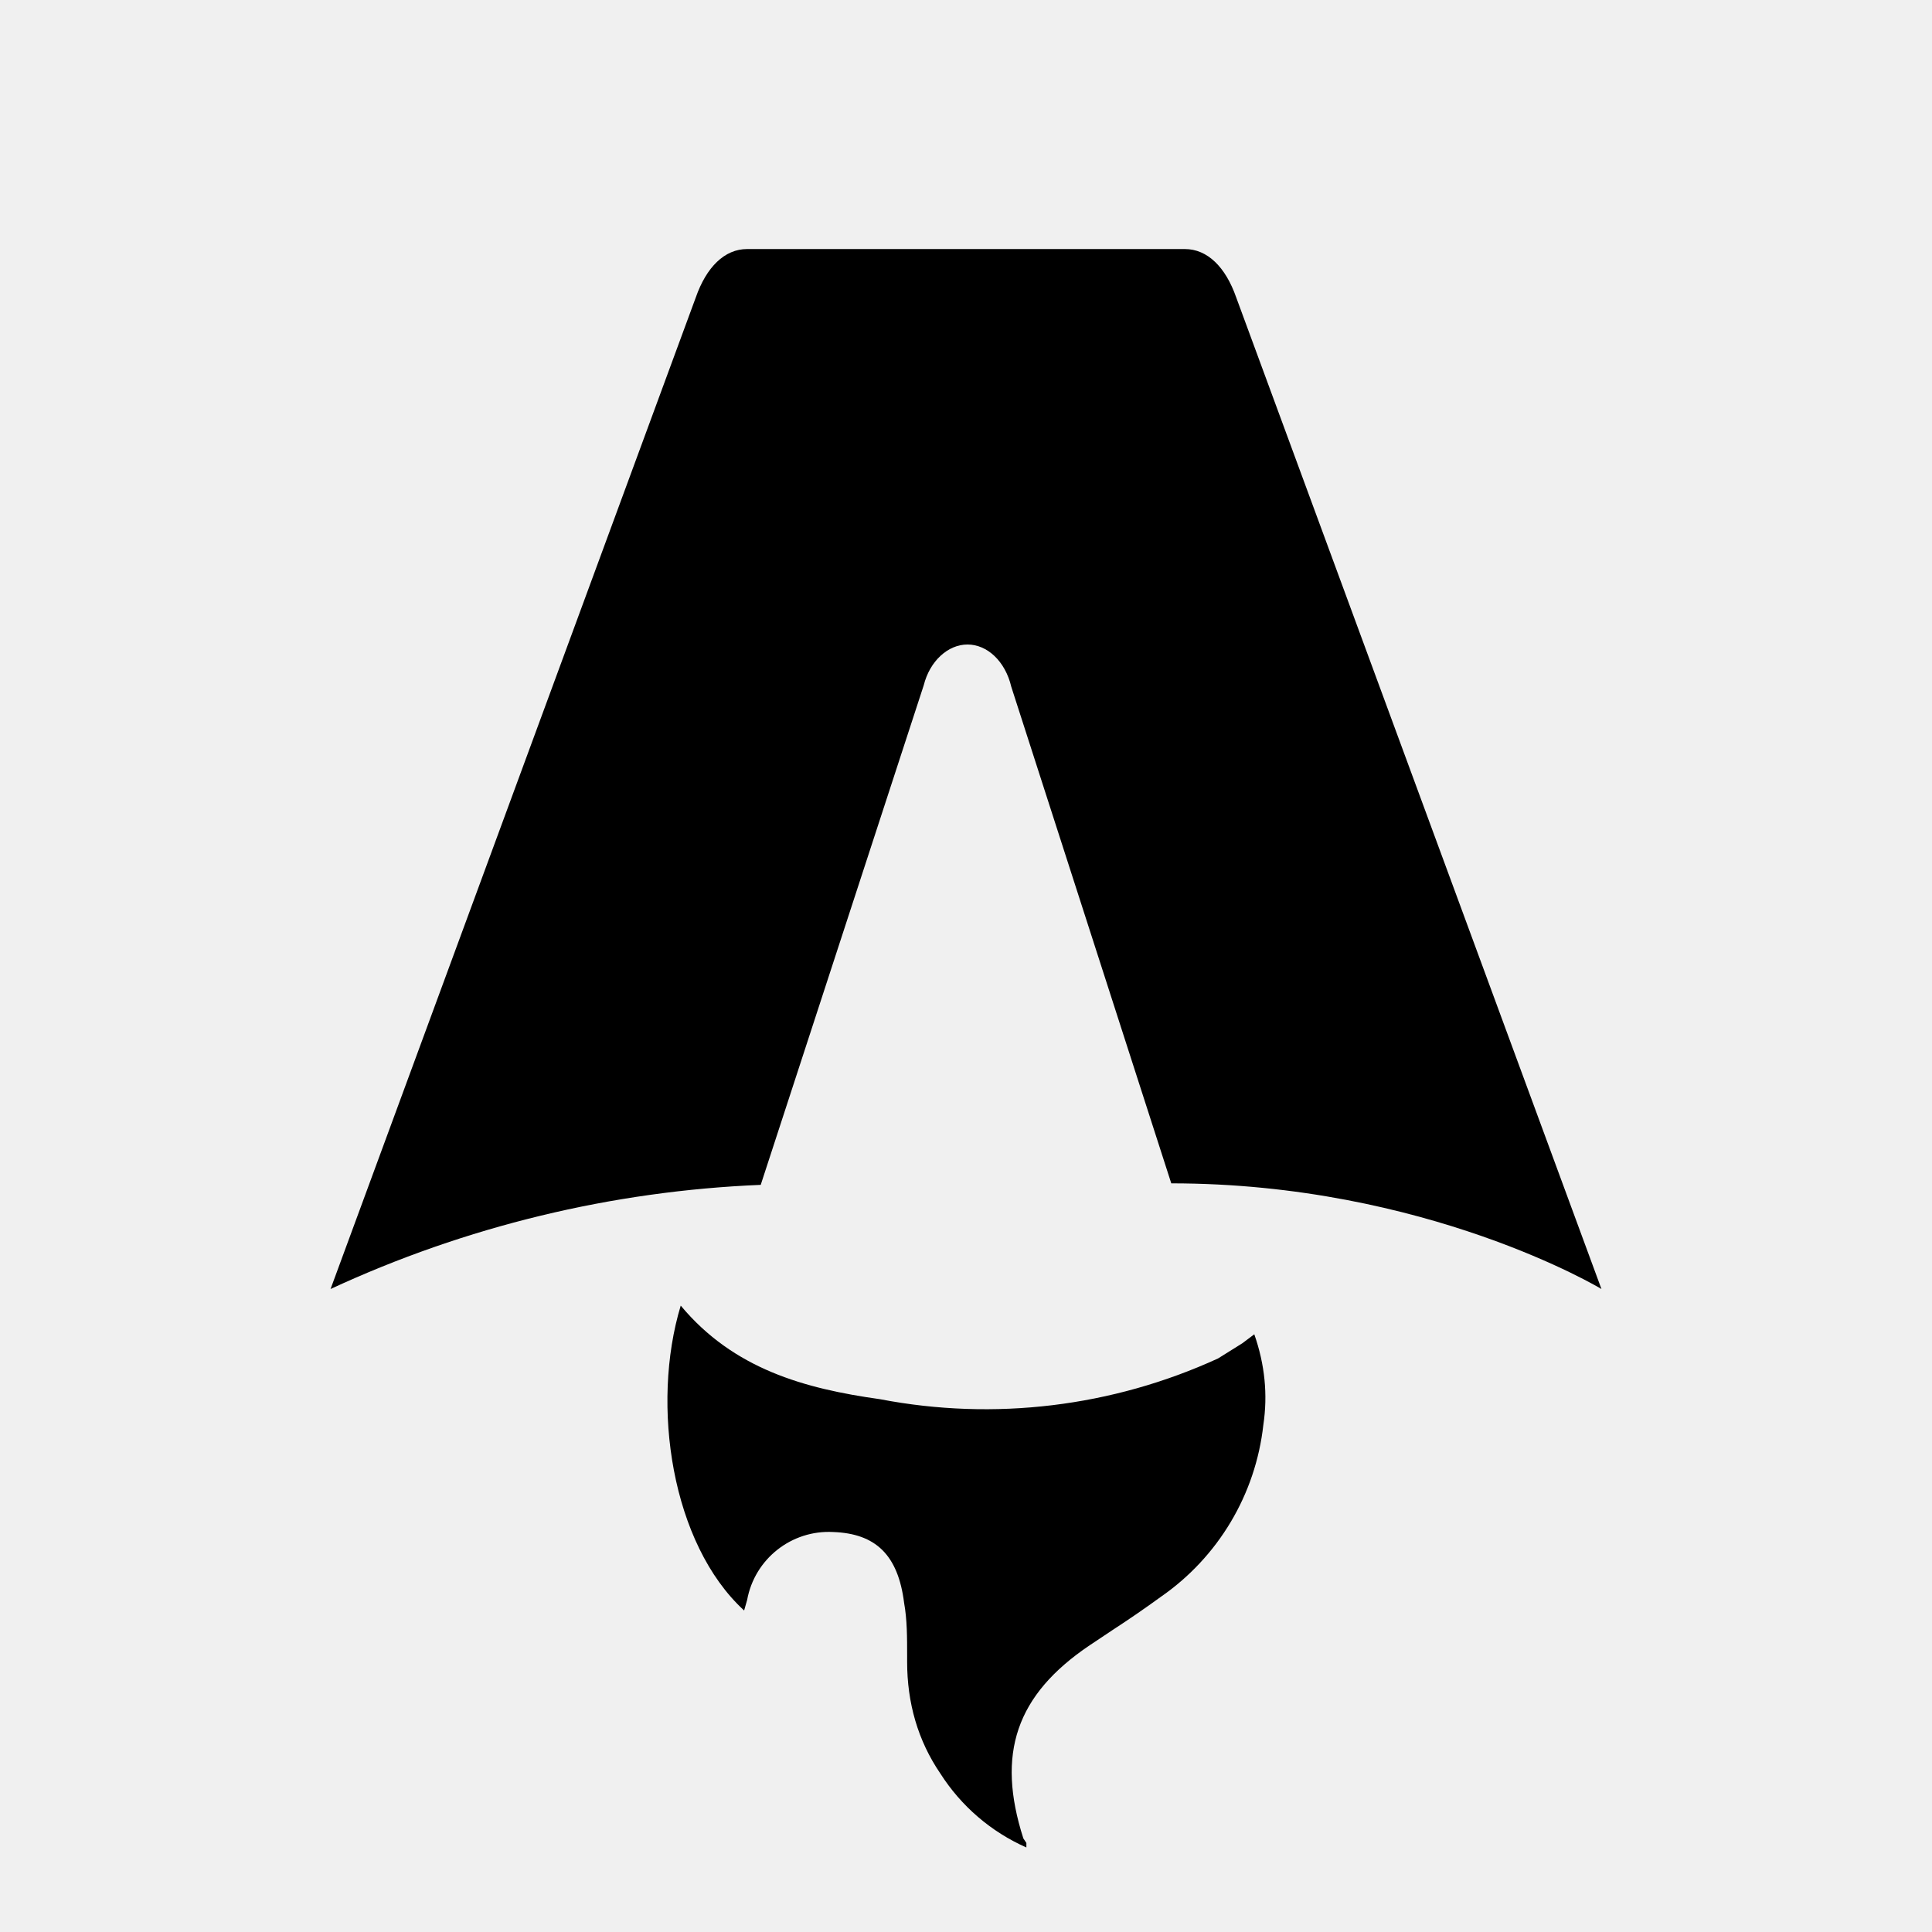
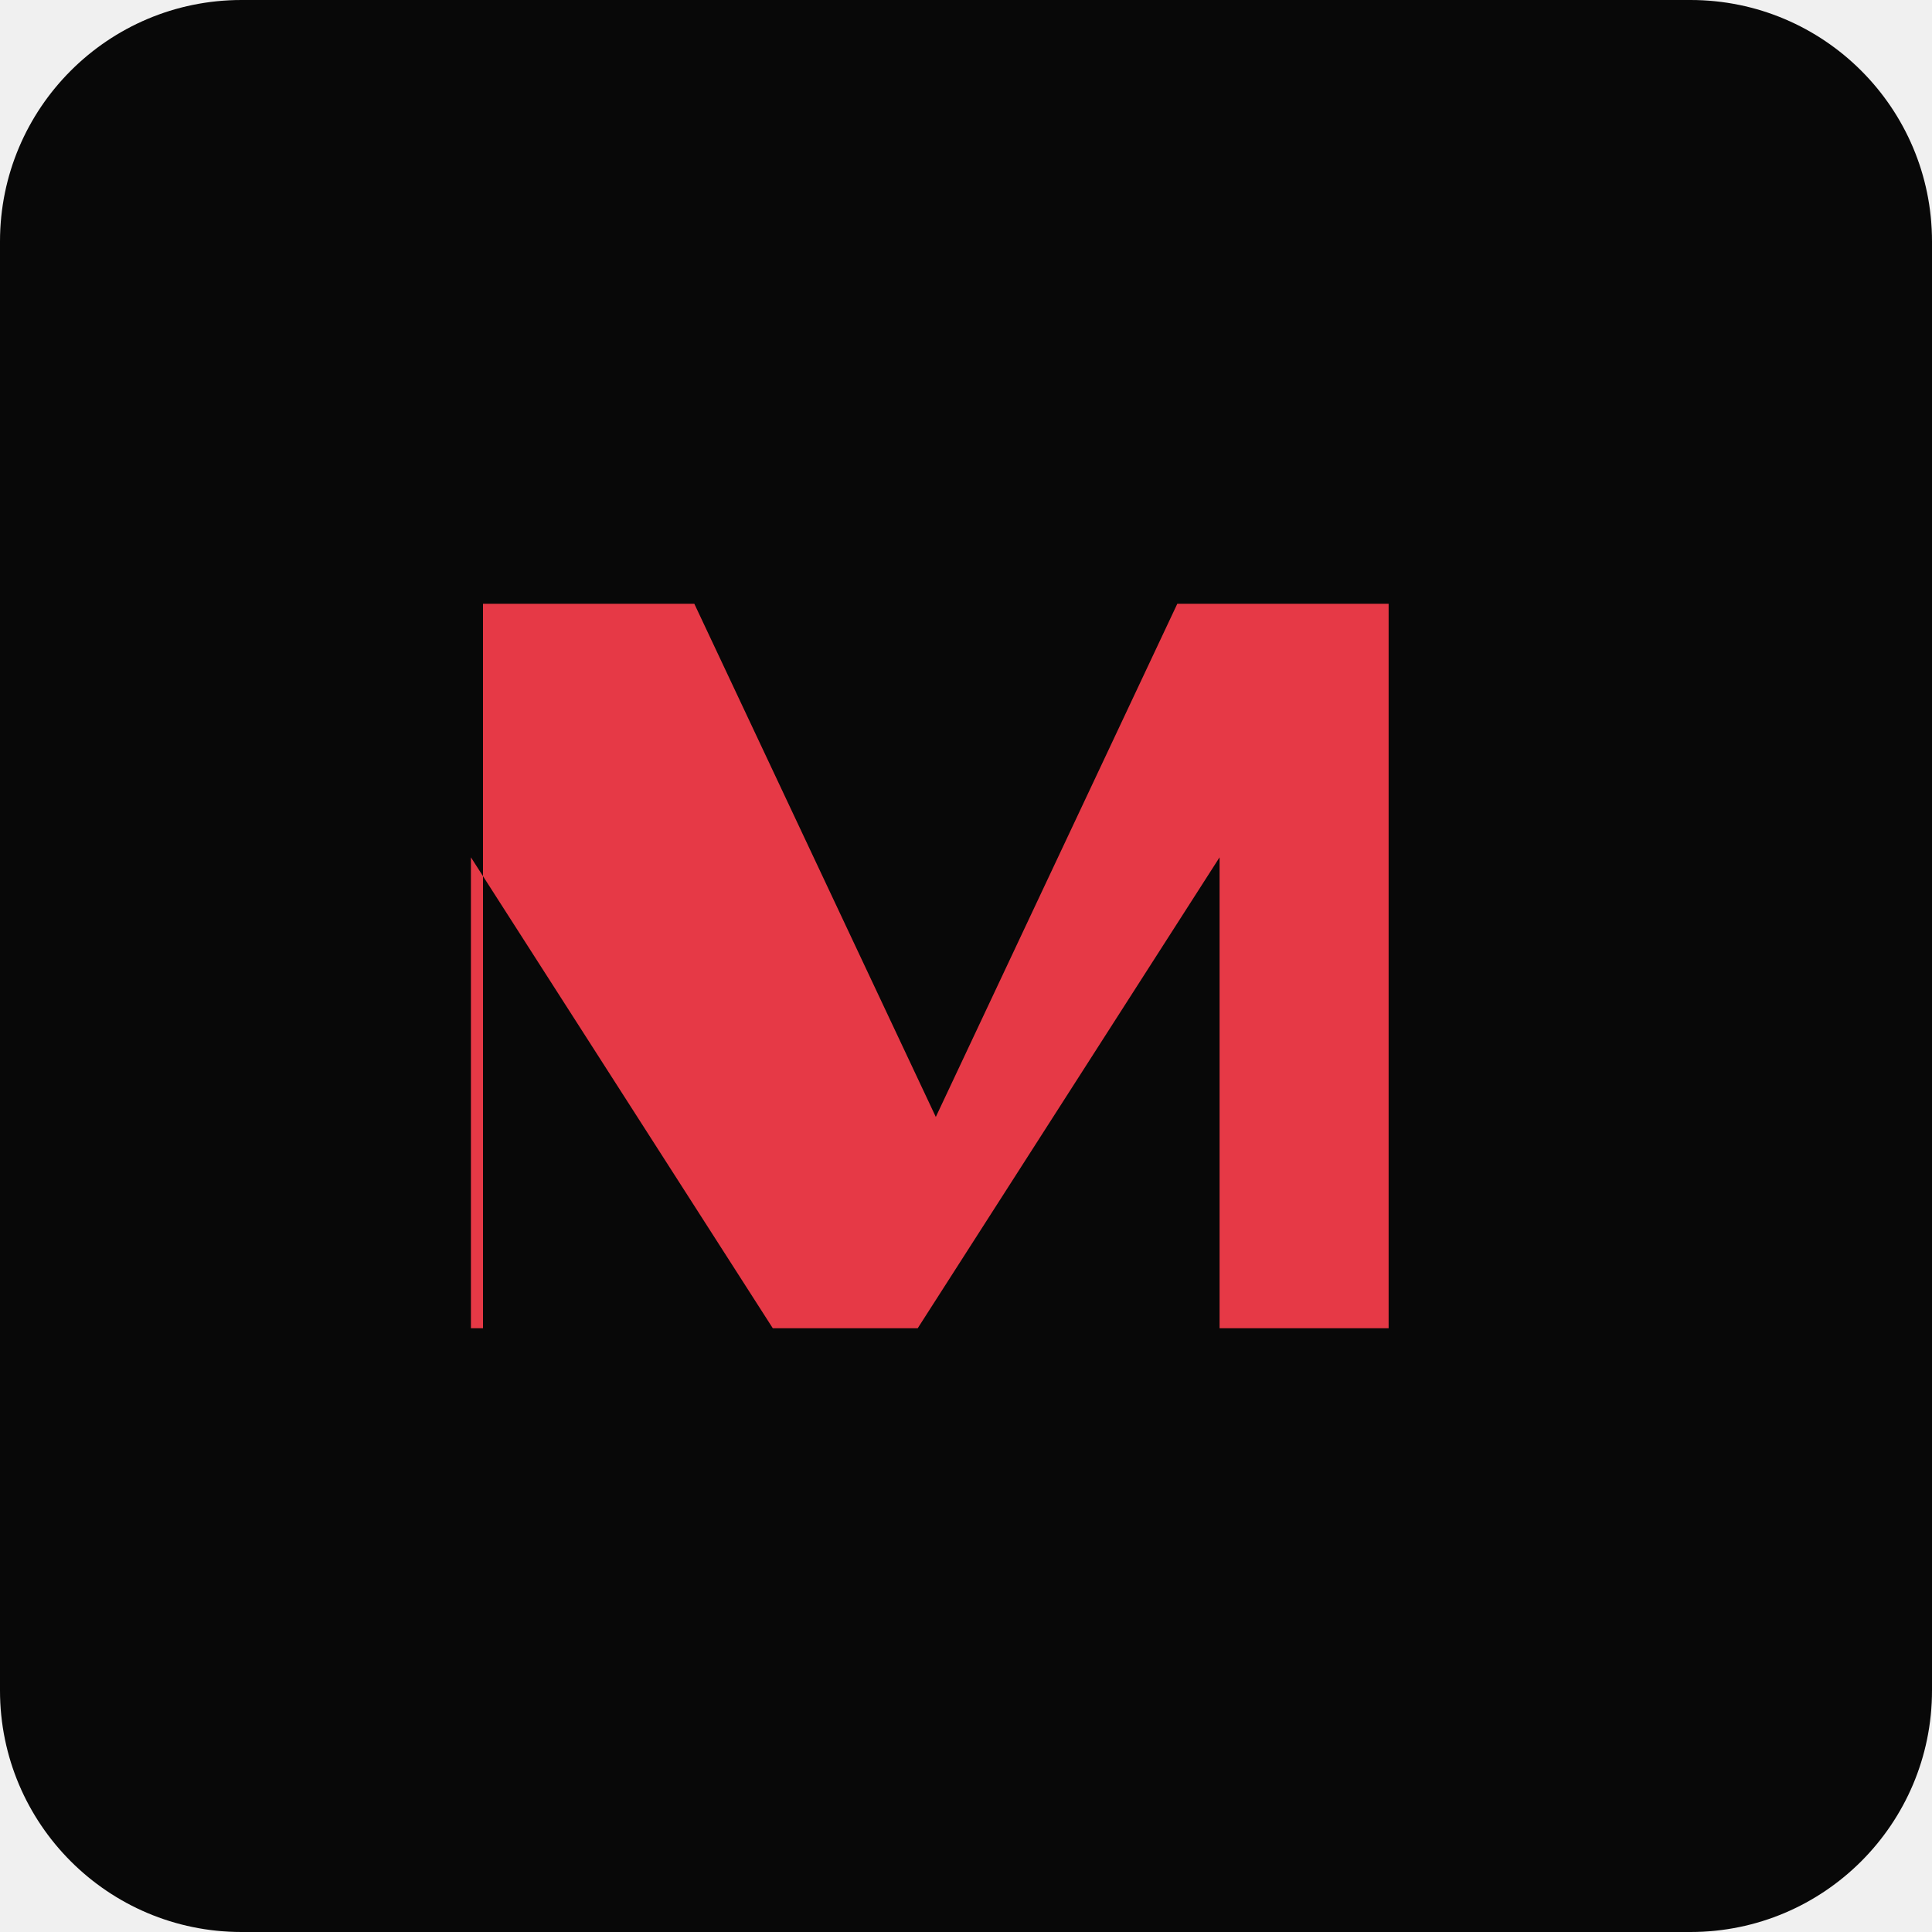
- <svg xmlns="http://www.w3.org/2000/svg" fill="none" viewBox="0 0 128 128">
-   <path d="M50.4 78.5a75.1 75.1 0 0 0-28.5 6.9l24.2-65.7c.7-2 1.9-3.2 3.4-3.2h29c1.5 0 2.7 1.2 3.4 3.2l24.2 65.7s-11.6-7-28.5-7L67 45.5c-.4-1.7-1.6-2.8-2.9-2.8-1.3 0-2.5 1.1-2.9 2.7L50.4 78.5Zm-1.1 28.2Zm-4.2-20.2c-2 6.6-.6 15.8 4.2 20.2a17.5 17.5 0 0 1 .2-.7 5.5 5.5 0 0 1 5.7-4.5c2.8.1 4.3 1.5 4.7 4.7.2 1.1.2 2.3.2 3.5v.4c0 2.7.7 5.2 2.2 7.4a13 13 0 0 0 5.7 4.9v-.3l-.2-.3c-1.8-5.6-.5-9.5 4.4-12.8l1.5-1a73 73 0 0 0 3.2-2.2 16 16 0 0 0 6.8-11.4c.3-2 .1-4-.6-6l-.8.6-1.6 1a37 37 0 0 1-22.4 2.7c-5-.7-9.7-2-13.2-6.2Z" />
-   <style>
-         path { fill: #000; }
-         @media (prefers-color-scheme: dark) {
-             path { fill: #FFF; }
-         }
-     </style>
+ <svg xmlns="http://www.w3.org/2000/svg" viewBox="0 0 32 32" fill="none">
+   <rect width="32" height="32" rx="4" fill="#080808" />
+   <path d="M8 22V10h3.5l4 8.5L19.5 10H23v12h-2.8v-7.8L15.2 22h-2.4l-5-7.8V22H8z" fill="#e63946" />
</svg>
